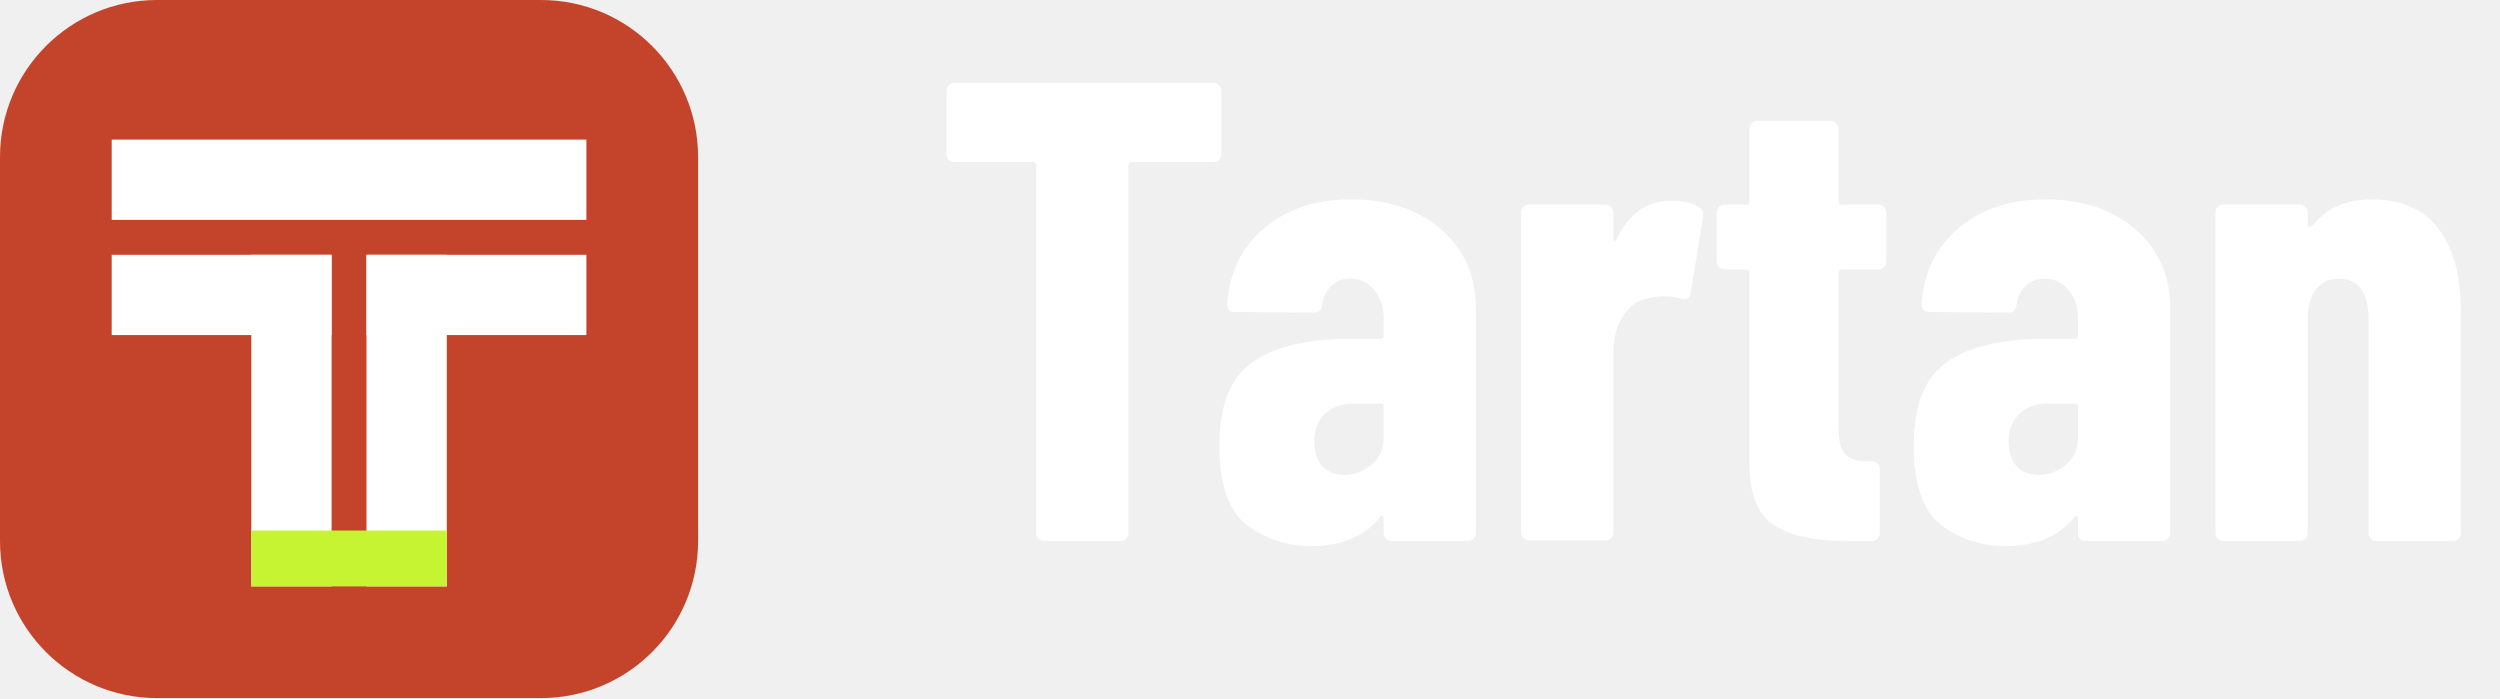
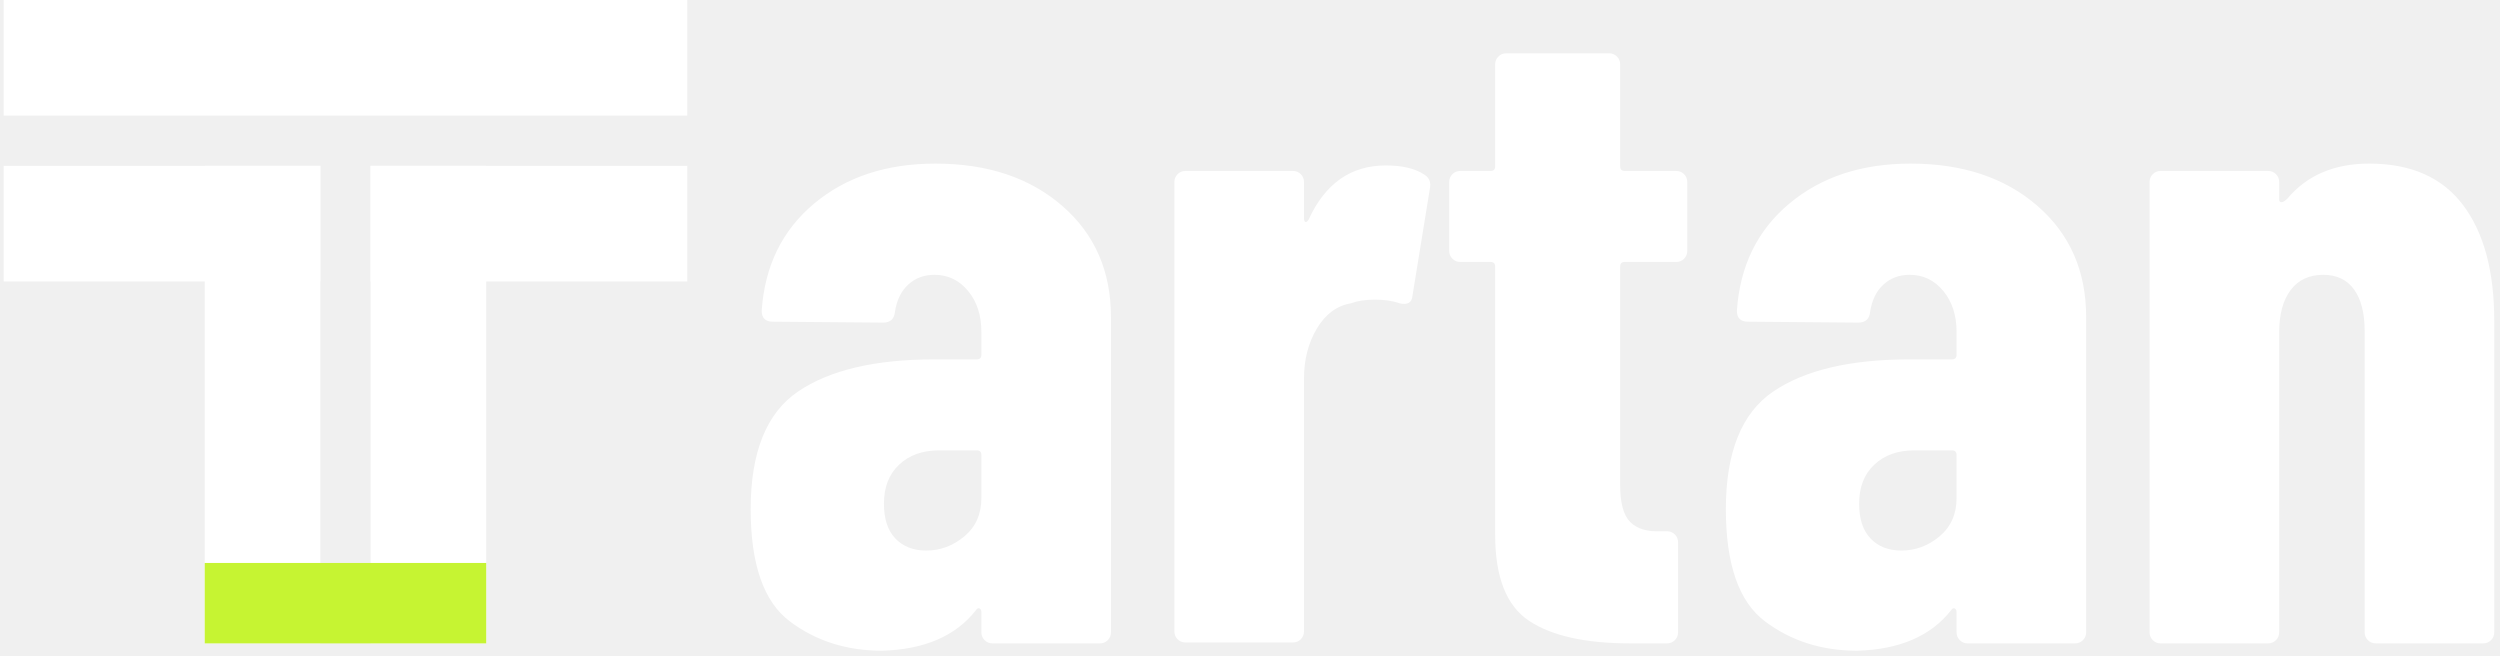
- <svg xmlns="http://www.w3.org/2000/svg" viewBox="0 0 573 160" role="img" aria-label="Tartan">
-   <defs>
-     <clipPath id="c">
-       <rect width="160" height="160" rx="36" />
-     </clipPath>
-   </defs>
-   <g clip-path="url(#c)">
-     <rect x="0" y="0" width="160" height="160" fill="#C4442B" />
+ <svg xmlns="http://www.w3.org/2000/svg" viewBox="3 -105 408 107" role="img" aria-label="Tartan">
+   <g transform="translate(-22.650 -137.813) scale(1.02539)">
    <rect x="25.6" y="32" width="108.8" height="18.4" fill="#FFFFFF" />
    <rect x="25.6" y="58.4" width="50.4" height="18.4" fill="#FFFFFF" />
    <rect x="84" y="58.4" width="50.4" height="18.4" fill="#FFFFFF" />
    <rect x="57.6" y="58.4" width="18.4" height="76" fill="#FFFFFF" />
    <rect x="84" y="58.4" width="18.4" height="76" fill="#FFFFFF" />
    <rect x="57.6" y="121.6" width="44.8" height="12.8" fill="#C6F432" />
  </g>
-   <path fill="#FFFFFF" d="M278.13 19Q278.88 19 279.41 19.53Q279.93 20.05 279.93 20.80L279.93 20.80L279.93 35.35Q279.93 36.10 279.41 36.63Q278.88 37.15 278.13 37.15L278.13 37.15L259.38 37.15Q258.63 37.15 258.63 37.90L258.63 37.90L258.63 122.20Q258.63 122.95 258.11 123.47Q257.58 124 256.83 124L256.83 124L239.28 124Q238.53 124 238.01 123.47Q237.48 122.95 237.48 122.20L237.48 122.20L237.48 37.90Q237.48 37.15 236.73 37.15L236.73 37.15L218.73 37.15Q217.98 37.15 217.46 36.63Q216.93 36.10 216.93 35.35L216.93 35.35L216.93 20.80Q216.93 20.05 217.46 19.53Q217.98 19 218.73 19L218.73 19L278.13 19ZM309.63 45.70Q322.38 45.70 330.33 52.60Q338.28 59.50 338.28 70.75L338.28 70.75L338.28 122.20Q338.28 122.95 337.76 123.47Q337.23 124 336.48 124L336.48 124L318.93 124Q318.18 124 317.66 123.47Q317.13 122.95 317.13 122.20L317.13 122.20L317.13 118.90Q317.13 118.45 316.83 118.30Q316.53 118.15 316.23 118.60L316.23 118.60Q311.28 124.90 300.93 125.20L300.93 125.20Q292.23 125.20 285.86 120.40Q279.48 115.60 279.48 102.10L279.48 102.10Q279.48 88.15 287.21 82.90Q294.93 77.65 309.48 77.65L309.48 77.65L316.38 77.65Q317.13 77.65 317.13 76.90L317.13 76.90L317.13 73.15Q317.13 69.10 314.96 66.47Q312.78 63.85 309.48 63.85L309.48 63.85Q306.93 63.85 305.21 65.43Q303.48 67 303.03 69.85L303.03 69.85Q302.88 71.65 301.08 71.65L301.08 71.65L283.08 71.50Q281.28 71.50 281.28 69.70L281.28 69.70Q282.03 58.75 289.83 52.23Q297.63 45.70 309.63 45.70L309.63 45.70ZM308.13 108.85Q311.58 108.85 314.36 106.53Q317.13 104.20 317.13 100.30L317.13 100.30L317.13 93.25Q317.13 92.50 316.38 92.50L316.38 92.50L310.23 92.50Q306.18 92.50 303.71 94.83Q301.23 97.15 301.23 101.20L301.23 101.20Q301.23 104.95 303.11 106.90Q304.98 108.85 308.13 108.85L308.13 108.85ZM383.13 46Q387.18 46 389.43 47.50L389.43 47.50Q390.63 48.25 390.33 49.75L390.33 49.75L387.48 67.30Q387.33 68.95 385.38 68.50L385.38 68.50Q383.73 67.90 381.33 67.90L381.33 67.90Q379.08 67.90 377.43 68.50L377.43 68.50Q373.98 69.10 371.88 72.63Q369.78 76.15 369.78 80.80L369.78 80.80L369.78 122.05Q369.78 122.80 369.26 123.33Q368.73 123.85 367.98 123.85L367.98 123.85L350.43 123.85Q349.68 123.85 349.16 123.33Q348.63 122.80 348.63 122.05L348.63 122.05L348.63 48.70Q348.63 47.95 349.16 47.42Q349.68 46.90 350.43 46.90L350.43 46.90L367.98 46.90Q368.73 46.90 369.26 47.42Q369.78 47.95 369.78 48.70L369.78 48.70L369.78 54.55Q369.78 55.15 370.01 55.23Q370.23 55.30 370.53 54.85L370.53 54.85Q374.58 46 383.13 46L383.13 46ZM432.33 59.95Q432.33 60.70 431.81 61.23Q431.28 61.75 430.53 61.75L430.53 61.75L422.13 61.75Q421.38 61.75 421.38 62.50L421.38 62.50L421.38 98.20Q421.38 102.55 423.03 104.20Q424.68 105.85 427.98 105.70L427.98 105.70L429.03 105.70Q429.78 105.70 430.31 106.22Q430.83 106.75 430.83 107.50L430.83 107.50L430.83 122.20Q430.83 122.95 430.31 123.47Q429.78 124 429.03 124L429.03 124L423.03 124Q412.08 124 406.53 120.33Q400.98 116.65 400.98 106.30L400.98 106.30L400.98 62.50Q400.98 61.75 400.23 61.75L400.23 61.75L395.28 61.75Q394.53 61.75 394.01 61.23Q393.48 60.70 393.48 59.95L393.48 59.95L393.48 48.70Q393.48 47.95 394.01 47.42Q394.53 46.90 395.28 46.90L395.28 46.90L400.23 46.90Q400.98 46.90 400.98 46.15L400.98 46.15L400.98 29.50Q400.98 28.75 401.51 28.23Q402.03 27.70 402.78 27.70L402.78 27.70L419.58 27.70Q420.33 27.70 420.86 28.23Q421.38 28.75 421.38 29.50L421.38 29.50L421.38 46.15Q421.38 46.90 422.13 46.90L422.13 46.90L430.53 46.90Q431.28 46.90 431.81 47.42Q432.33 47.95 432.33 48.70L432.33 48.70L432.33 59.95ZM468.78 45.70Q481.53 45.70 489.48 52.60Q497.43 59.50 497.43 70.75L497.43 70.75L497.43 122.20Q497.43 122.95 496.91 123.47Q496.38 124 495.63 124L495.63 124L478.08 124Q477.33 124 476.81 123.47Q476.28 122.95 476.28 122.20L476.28 122.20L476.28 118.90Q476.28 118.45 475.98 118.30Q475.68 118.15 475.38 118.60L475.38 118.60Q470.43 124.90 460.08 125.20L460.08 125.20Q451.38 125.20 445.01 120.40Q438.63 115.60 438.63 102.10L438.63 102.10Q438.63 88.15 446.36 82.90Q454.08 77.65 468.63 77.65L468.63 77.65L475.53 77.65Q476.28 77.65 476.28 76.90L476.28 76.90L476.28 73.15Q476.28 69.10 474.11 66.47Q471.93 63.85 468.63 63.85L468.63 63.85Q466.08 63.85 464.36 65.43Q462.63 67 462.18 69.85L462.18 69.85Q462.03 71.65 460.23 71.65L460.23 71.65L442.23 71.50Q440.43 71.50 440.43 69.70L440.43 69.70Q441.18 58.75 448.98 52.23Q456.78 45.70 468.78 45.70L468.78 45.70ZM467.28 108.85Q470.73 108.85 473.51 106.53Q476.28 104.20 476.28 100.30L476.28 100.30L476.28 93.25Q476.28 92.50 475.53 92.50L475.53 92.50L469.38 92.50Q465.33 92.50 462.86 94.83Q460.38 97.15 460.38 101.20L460.38 101.20Q460.38 104.95 462.26 106.90Q464.13 108.85 467.28 108.85L467.28 108.85ZM543.63 45.70Q553.83 45.70 558.93 52.45Q564.03 59.20 564.03 71.35L564.03 71.35L564.03 122.20Q564.03 122.95 563.51 123.47Q562.98 124 562.23 124L562.23 124L544.68 124Q543.93 124 543.41 123.47Q542.88 122.95 542.88 122.20L542.88 122.20L542.88 73Q542.88 68.65 541.16 66.25Q539.43 63.85 536.13 63.85L536.13 63.85Q532.68 63.85 530.81 66.33Q528.93 68.80 528.93 73.30L528.93 73.30L528.93 122.20Q528.93 122.95 528.41 123.47Q527.88 124 527.13 124L527.13 124L509.58 124Q508.83 124 508.31 123.47Q507.78 122.95 507.78 122.20L507.78 122.20L507.78 48.70Q507.78 47.95 508.31 47.42Q508.83 46.90 509.58 46.90L509.58 46.90L527.13 46.90Q527.88 46.90 528.41 47.42Q528.93 47.95 528.93 48.70L528.93 48.70L528.93 51.55Q528.93 52 529.31 52Q529.68 52 530.28 51.40L530.28 51.40Q535.08 45.70 543.63 45.70L543.63 45.70Z" />
+   <path fill="#FFFFFF" d="M155.66-78.30Q168.41-78.30 176.36-71.40Q184.31-64.50 184.31-53.25L184.31-53.25L184.31-1.80Q184.31-1.05 183.79-0.53Q183.26 0 182.51 0L182.51 0L164.96 0Q164.21 0 163.69-0.53Q163.16-1.05 163.16-1.80L163.16-1.80L163.16-5.10Q163.16-5.55 162.86-5.70Q162.56-5.85 162.26-5.40L162.26-5.40Q157.31 0.90 146.96 1.20L146.96 1.20Q138.26 1.20 131.89-3.60Q125.51-8.40 125.51-21.90L125.51-21.90Q125.51-35.85 133.24-41.10Q140.96-46.35 155.51-46.35L155.51-46.35L162.41-46.35Q163.16-46.35 163.16-47.10L163.16-47.10L163.16-50.85Q163.16-54.90 160.99-57.52Q158.81-60.15 155.51-60.15L155.51-60.15Q152.96-60.15 151.24-58.57Q149.51-57 149.06-54.15L149.06-54.15Q148.91-52.35 147.11-52.35L147.11-52.35L129.11-52.50Q127.31-52.50 127.31-54.30L127.31-54.30Q128.06-65.25 135.86-71.77Q143.66-78.30 155.66-78.30L155.66-78.30ZM154.16-15.15Q157.61-15.15 160.39-17.47Q163.16-19.80 163.16-23.70L163.16-23.70L163.16-30.75Q163.16-31.50 162.41-31.50L162.41-31.50L156.26-31.50Q152.21-31.50 149.74-29.17Q147.26-26.85 147.26-22.80L147.26-22.80Q147.26-19.05 149.14-17.10Q151.01-15.15 154.16-15.15L154.16-15.15ZM229.16-78Q233.21-78 235.46-76.50L235.46-76.50Q236.66-75.75 236.36-74.25L236.36-74.25L233.51-56.70Q233.36-55.05 231.41-55.50L231.41-55.50Q229.76-56.10 227.36-56.10L227.36-56.10Q225.11-56.10 223.46-55.50L223.46-55.50Q220.01-54.90 217.91-51.38Q215.81-47.85 215.81-43.20L215.81-43.20L215.81-1.95Q215.81-1.20 215.29-0.67Q214.76-0.15 214.01-0.15L214.01-0.15L196.46-0.15Q195.71-0.15 195.19-0.67Q194.66-1.20 194.66-1.95L194.66-1.95L194.66-75.30Q194.66-76.05 195.19-76.58Q195.71-77.10 196.46-77.10L196.46-77.10L214.01-77.10Q214.76-77.10 215.29-76.58Q215.81-76.05 215.81-75.30L215.81-75.30L215.81-69.45Q215.81-68.85 216.04-68.77Q216.26-68.70 216.56-69.15L216.56-69.15Q220.61-78 229.16-78L229.16-78ZM278.36-64.05Q278.36-63.30 277.84-62.77Q277.31-62.25 276.56-62.25L276.56-62.25L268.16-62.25Q267.41-62.25 267.41-61.50L267.41-61.50L267.41-25.80Q267.41-21.45 269.06-19.80Q270.71-18.15 274.01-18.30L274.01-18.30L275.06-18.30Q275.81-18.30 276.34-17.77Q276.86-17.25 276.86-16.50L276.86-16.50L276.86-1.80Q276.86-1.05 276.34-0.53Q275.81 0 275.06 0L275.06 0L269.06 0Q258.11 0 252.56-3.67Q247.01-7.35 247.01-17.70L247.01-17.70L247.01-61.50Q247.01-62.25 246.26-62.25L246.26-62.25L241.31-62.25Q240.56-62.25 240.04-62.77Q239.51-63.30 239.51-64.05L239.51-64.05L239.51-75.30Q239.51-76.05 240.04-76.58Q240.56-77.10 241.31-77.10L241.31-77.10L246.26-77.10Q247.01-77.10 247.01-77.85L247.01-77.85L247.01-94.50Q247.01-95.25 247.54-95.77Q248.06-96.30 248.81-96.30L248.81-96.30L265.61-96.30Q266.36-96.30 266.89-95.77Q267.41-95.25 267.41-94.50L267.41-94.50L267.41-77.85Q267.41-77.10 268.16-77.10L268.16-77.10L276.56-77.10Q277.31-77.10 277.84-76.58Q278.36-76.05 278.36-75.30L278.36-75.30L278.36-64.05ZM314.81-78.30Q327.56-78.30 335.51-71.40Q343.46-64.50 343.46-53.25L343.46-53.25L343.46-1.80Q343.46-1.05 342.94-0.53Q342.41 0 341.66 0L341.66 0L324.11 0Q323.36 0 322.84-0.53Q322.31-1.05 322.31-1.80L322.31-1.80L322.31-5.10Q322.31-5.55 322.01-5.70Q321.71-5.85 321.41-5.40L321.41-5.40Q316.46 0.90 306.11 1.20L306.11 1.20Q297.41 1.20 291.04-3.60Q284.66-8.40 284.66-21.90L284.66-21.90Q284.66-35.85 292.39-41.10Q300.11-46.35 314.66-46.35L314.66-46.35L321.56-46.35Q322.31-46.35 322.31-47.10L322.31-47.10L322.31-50.85Q322.31-54.90 320.14-57.52Q317.96-60.15 314.66-60.15L314.66-60.15Q312.11-60.15 310.39-58.57Q308.66-57 308.21-54.15L308.21-54.15Q308.06-52.35 306.26-52.35L306.26-52.35L288.26-52.50Q286.46-52.50 286.46-54.30L286.46-54.30Q287.21-65.25 295.01-71.77Q302.81-78.30 314.81-78.30L314.81-78.30ZM313.31-15.15Q316.76-15.15 319.54-17.47Q322.31-19.80 322.31-23.70L322.31-23.70L322.31-30.75Q322.31-31.50 321.56-31.50L321.56-31.50L315.41-31.50Q311.36-31.50 308.89-29.17Q306.41-26.85 306.41-22.80L306.41-22.80Q306.41-19.05 308.29-17.10Q310.16-15.15 313.31-15.15L313.31-15.15ZM389.66-78.30Q399.86-78.30 404.96-71.55Q410.06-64.80 410.06-52.65L410.06-52.65L410.06-1.80Q410.06-1.05 409.54-0.53Q409.01 0 408.26 0L408.26 0L390.71 0Q389.96 0 389.44-0.53Q388.91-1.05 388.91-1.80L388.91-1.80L388.91-51Q388.91-55.35 387.19-57.75Q385.46-60.15 382.16-60.15L382.16-60.15Q378.71-60.15 376.84-57.67Q374.96-55.20 374.96-50.70L374.96-50.70L374.96-1.80Q374.96-1.05 374.44-0.53Q373.91 0 373.16 0L373.16 0L355.61 0Q354.86 0 354.34-0.53Q353.81-1.05 353.81-1.80L353.81-1.80L353.81-75.30Q353.81-76.05 354.34-76.58Q354.86-77.10 355.61-77.10L355.61-77.10L373.16-77.10Q373.91-77.10 374.44-76.58Q374.96-76.05 374.96-75.30L374.96-75.30L374.96-72.45Q374.96-72 375.34-72Q375.71-72 376.31-72.60L376.31-72.60Q381.11-78.30 389.66-78.30L389.66-78.30Z" />
</svg>
